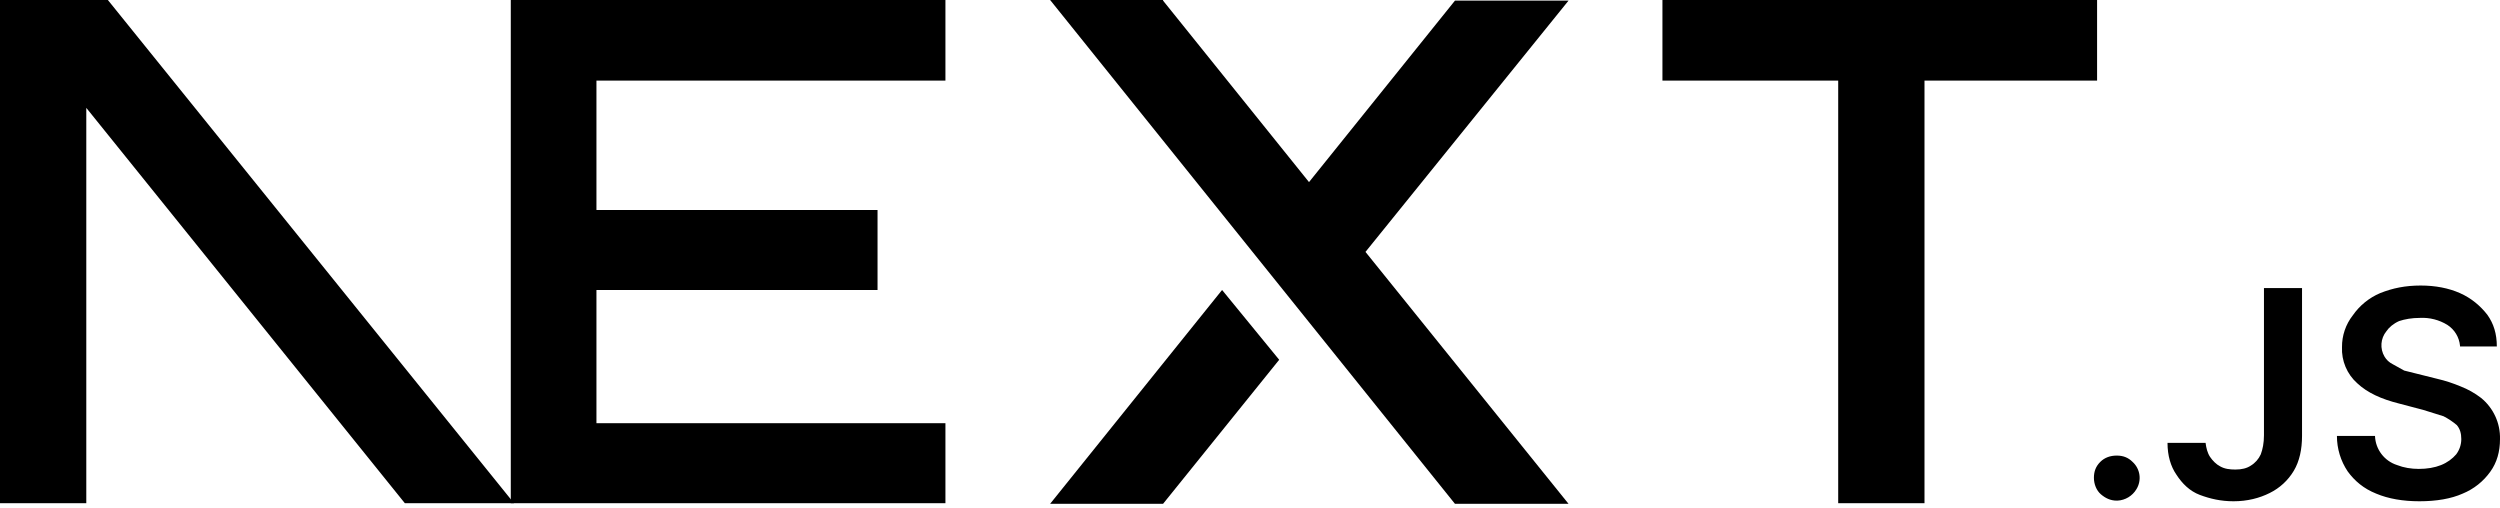
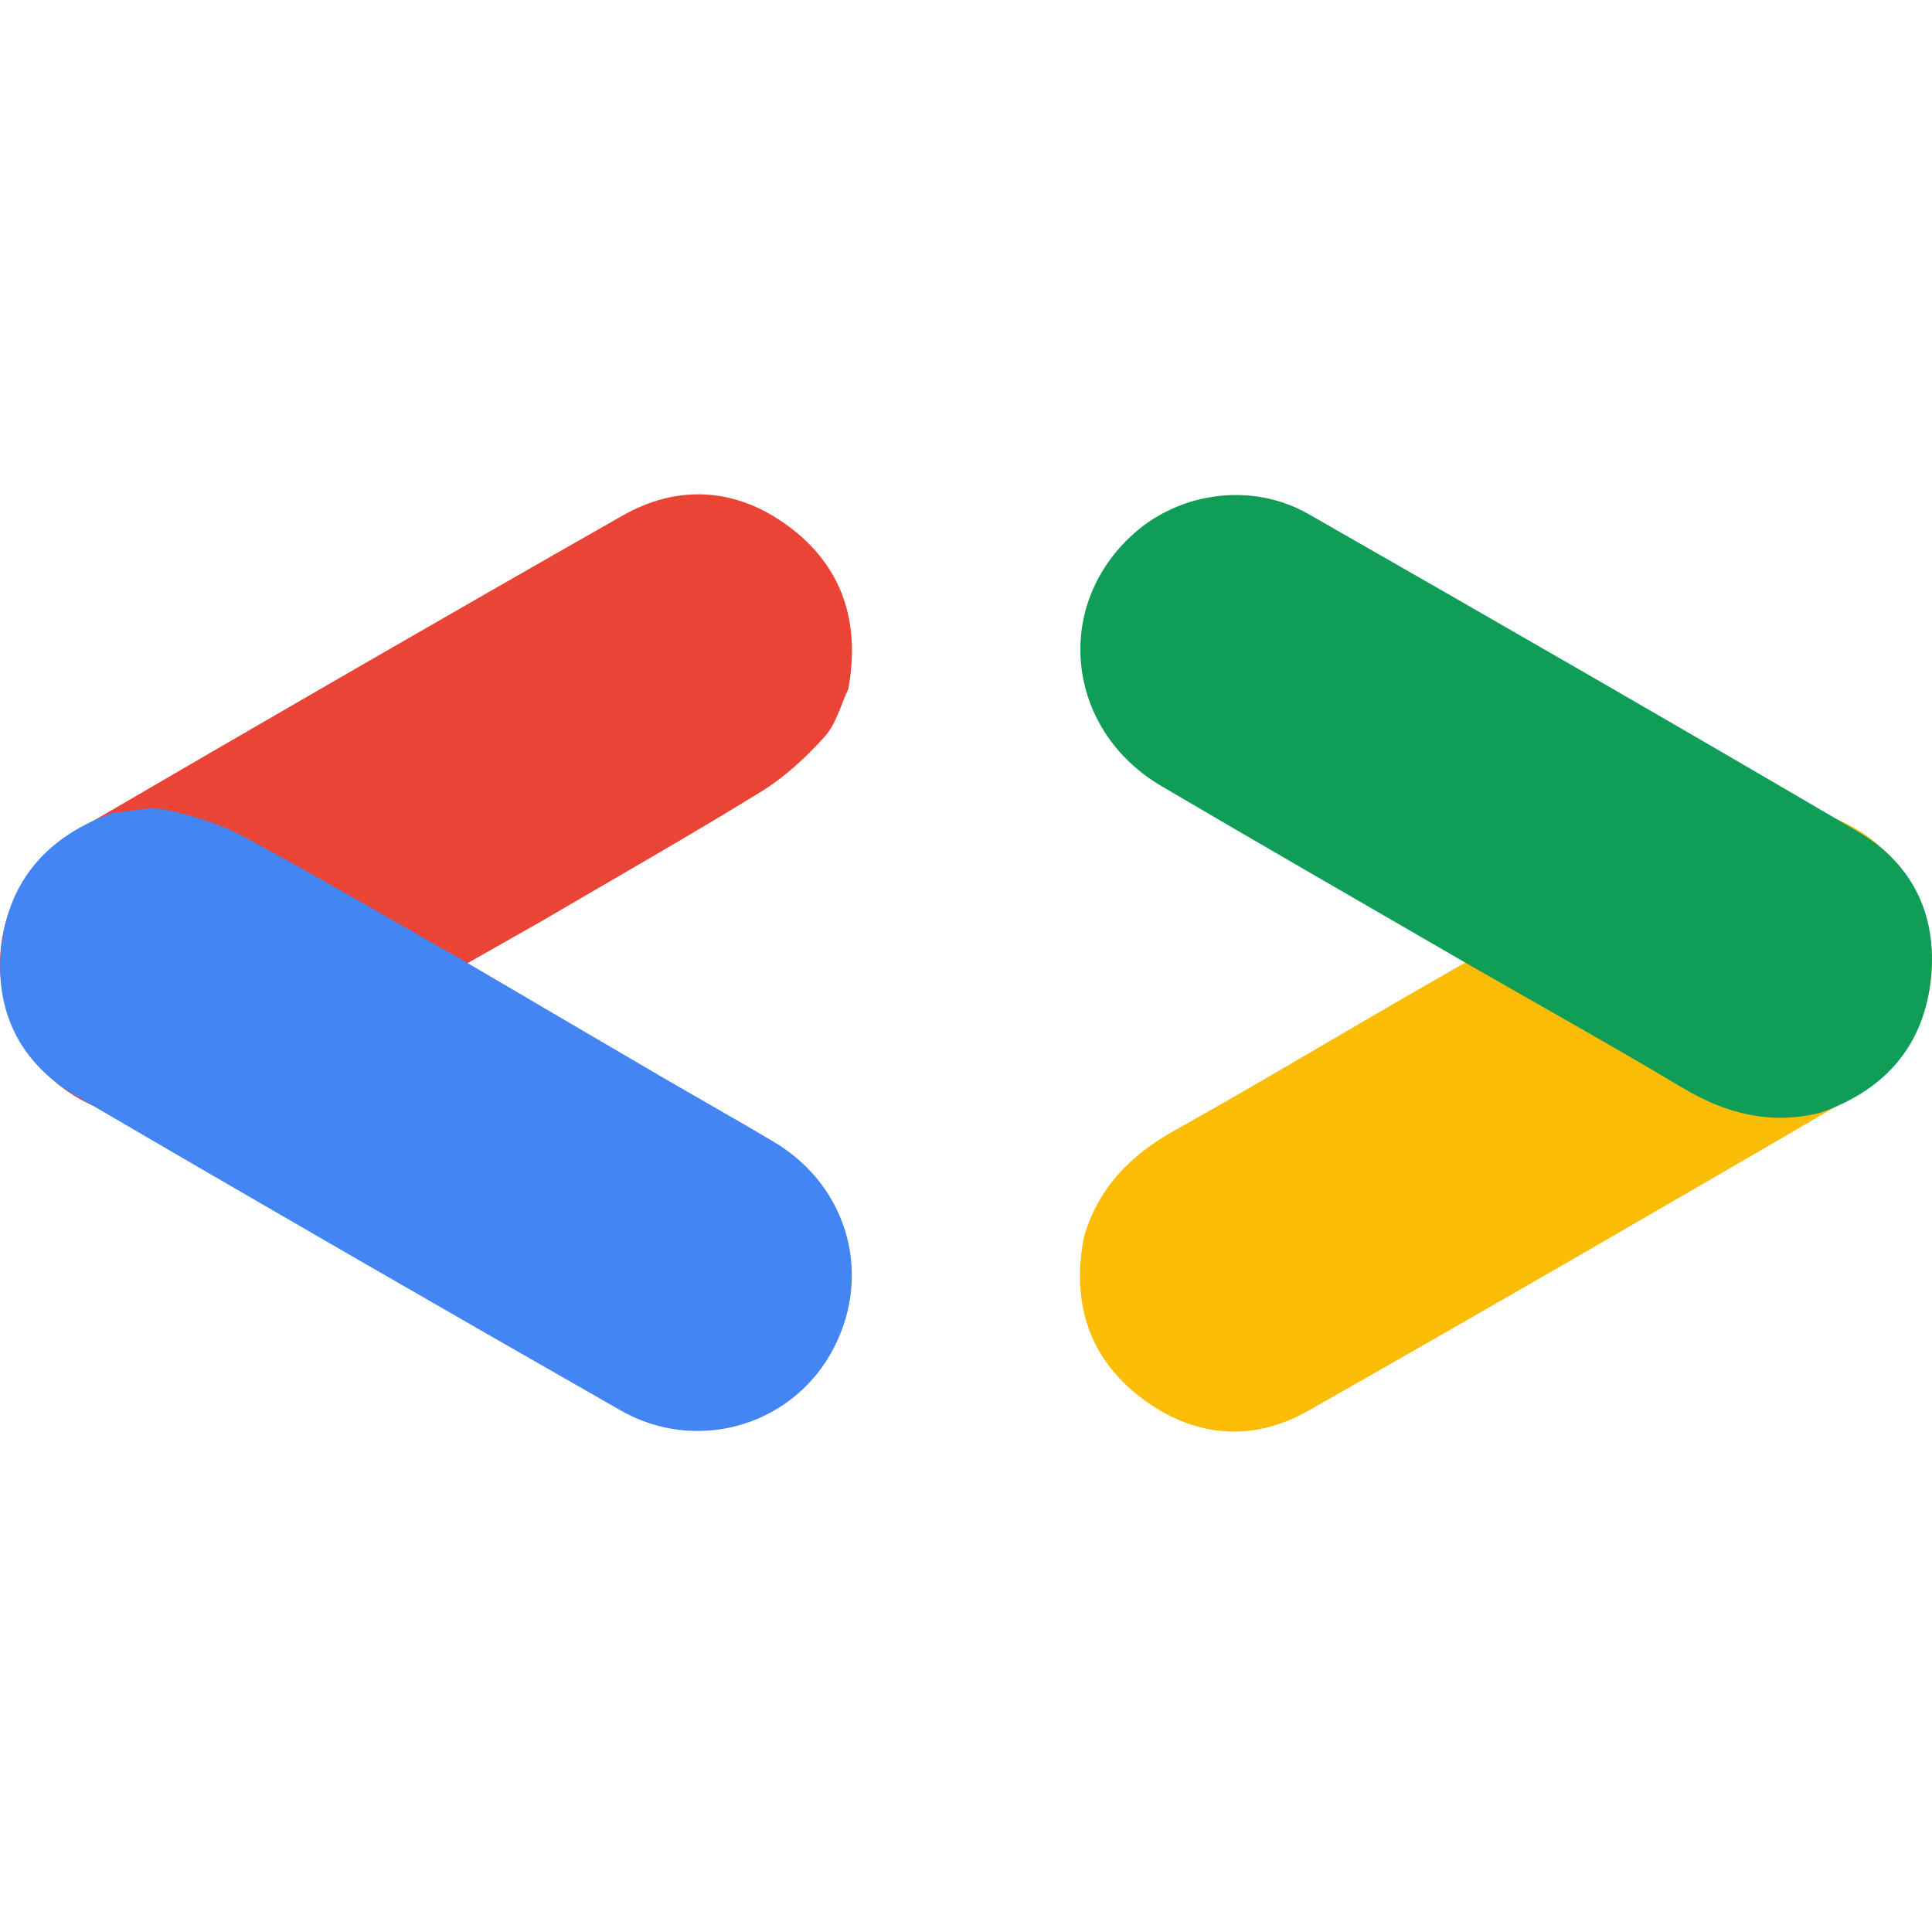
- <svg xmlns="http://www.w3.org/2000/svg" fill="none" viewBox="0 0 394 80">
-   <path fill="#000" d="M262 0h68.5v12.7h-27.2v66.6h-13.6V12.7H262V0ZM149 0v12.7H94v20.4h44.3v12.6H94v21h55v12.6H80.5V0h68.7zm34.3 0h-17.8l63.8 79.4h17.9l-32-39.7 32-39.6h-17.9l-23 28.6-23-28.6zm18.3 56.7-9-11-27.1 33.7h17.8l18.3-22.7z" />
-   <path fill="#000" d="M81 79.3 17 0H0v79.3h13.6V17l50.2 62.3H81Zm252.6-.4c-1 0-1.8-.4-2.5-1s-1.1-1.6-1.1-2.6.3-1.8 1-2.5 1.6-1 2.6-1 1.8.3 2.5 1a3.4 3.4 0 0 1 .6 4.3 3.7 3.7 0 0 1-3 1.8zm23.2-33.5h6v23.3c0 2.1-.4 4-1.3 5.5a9.1 9.1 0 0 1-3.8 3.5c-1.6.8-3.5 1.3-5.7 1.3-2 0-3.7-.4-5.3-1s-2.8-1.8-3.7-3.2c-.9-1.3-1.4-3-1.4-5h6c.1.8.3 1.6.7 2.2s1 1.2 1.6 1.5c.7.4 1.5.5 2.4.5 1 0 1.8-.2 2.4-.6a4 4 0 0 0 1.6-1.8c.3-.8.5-1.8.5-3V45.5zm30.9 9.1a4.4 4.4 0 0 0-2-3.3 7.5 7.5 0 0 0-4.3-1.1c-1.3 0-2.4.2-3.3.5-.9.4-1.6 1-2 1.6a3.5 3.5 0 0 0-.3 4c.3.5.7.9 1.3 1.2l1.8 1 2 .5 3.2.8c1.3.3 2.5.7 3.7 1.2a13 13 0 0 1 3.2 1.8 8.1 8.1 0 0 1 3 6.5c0 2-.5 3.7-1.5 5.1a10 10 0 0 1-4.4 3.5c-1.8.8-4.1 1.2-6.8 1.2-2.6 0-4.9-.4-6.8-1.2-2-.8-3.4-2-4.5-3.5a10 10 0 0 1-1.7-5.6h6a5 5 0 0 0 3.5 4.6c1 .4 2.2.6 3.4.6 1.3 0 2.5-.2 3.5-.6 1-.4 1.8-1 2.4-1.7a4 4 0 0 0 .8-2.4c0-.9-.2-1.6-.7-2.2a11 11 0 0 0-2.1-1.4l-3.2-1-3.8-1c-2.8-.7-5-1.7-6.6-3.2a7.2 7.2 0 0 1-2.4-5.7 8 8 0 0 1 1.7-5 10 10 0 0 1 4.3-3.5c2-.8 4-1.2 6.4-1.2 2.3 0 4.4.4 6.2 1.2 1.8.8 3.2 2 4.3 3.4 1 1.4 1.5 3 1.5 5h-5.8z" />
+ <svg xmlns="http://www.w3.org/2000/svg" width="800px" height="800px" viewBox="0 -65.5 256 256" version="1.1" preserveAspectRatio="xMidYMid">
+   <g>
+     <path d="M184.315,67.704 C197.784,59.968 211.217,52.169 224.732,44.513 C237.56,37.245 252.653,43.948 255.561,58.092 C257.244,66.274 253.591,75.113 246.204,79.418 C221.986,93.531 197.733,107.588 173.359,121.43 C165.815,125.714 158.044,124.926 151.169,119.676 C144.185,114.346 141.984,106.994 143.622,98.437 C145.492,91.923 149.772,87.568 155.609,84.31 C165.26,78.924 174.754,73.254 184.315,67.704" fill="#FABC05">
+ 
+ </path>
+     <path d="M194.203,62.079 C180.768,54.283 167.299,46.548 153.911,38.673 C141.202,31.197 139.462,14.775 150.256,5.183 C156.5,-0.364 165.981,-1.621 173.403,2.624 C197.735,16.541 222.035,30.517 246.209,44.704 C253.691,49.095 256.893,56.22 255.786,64.799 C254.661,73.511 249.395,79.093 241.166,81.954 C234.589,83.592 228.678,82.062 222.938,78.636 C213.447,72.971 203.79,67.583 194.203,62.079" fill="#109D58">
+ 
+ </path>
+     <path d="M71.752,56.563 C63.131,61.461 54.505,66.35 45.893,71.263 C40.855,74.137 35.873,77.109 30.809,79.935 C20.606,85.63 8.484,82.292 2.699,72.261 C-2.822,62.689 0.351,50.279 10.177,44.543 C34.202,30.52 58.289,16.599 82.463,2.834 C89.877,-1.388 97.569,-0.857 104.425,4.19 C111.661,9.517 114.03,17.013 112.405,25.801 C111.397,27.927 110.795,30.42 109.286,32.095 C106.831,34.82 104.041,37.429 100.935,39.345 C91.323,45.272 81.496,50.85 71.752,56.563" fill="#E94436">
+ 
+ </path>
+     <path d="M61.867,62.057 C70.42,67.073 78.967,72.1 87.528,77.102 C92.535,80.028 97.6,82.857 102.579,85.828 C112.613,91.818 115.784,103.984 109.989,114.009 C104.459,123.577 92.126,127.035 82.245,121.392 C58.088,107.597 33.989,93.699 9.981,79.646 C2.618,75.336 -0.768,68.409 0.175,59.948 C1.17,51.017 6.477,45.218 14.9,42.231 C17.245,42.042 19.705,41.316 21.911,41.786 C25.498,42.55 29.153,43.661 32.365,45.393 C42.304,50.753 52.048,56.475 61.867,62.057" fill="#4385F3">
+ 
+ </path>
+   </g>
</svg>
